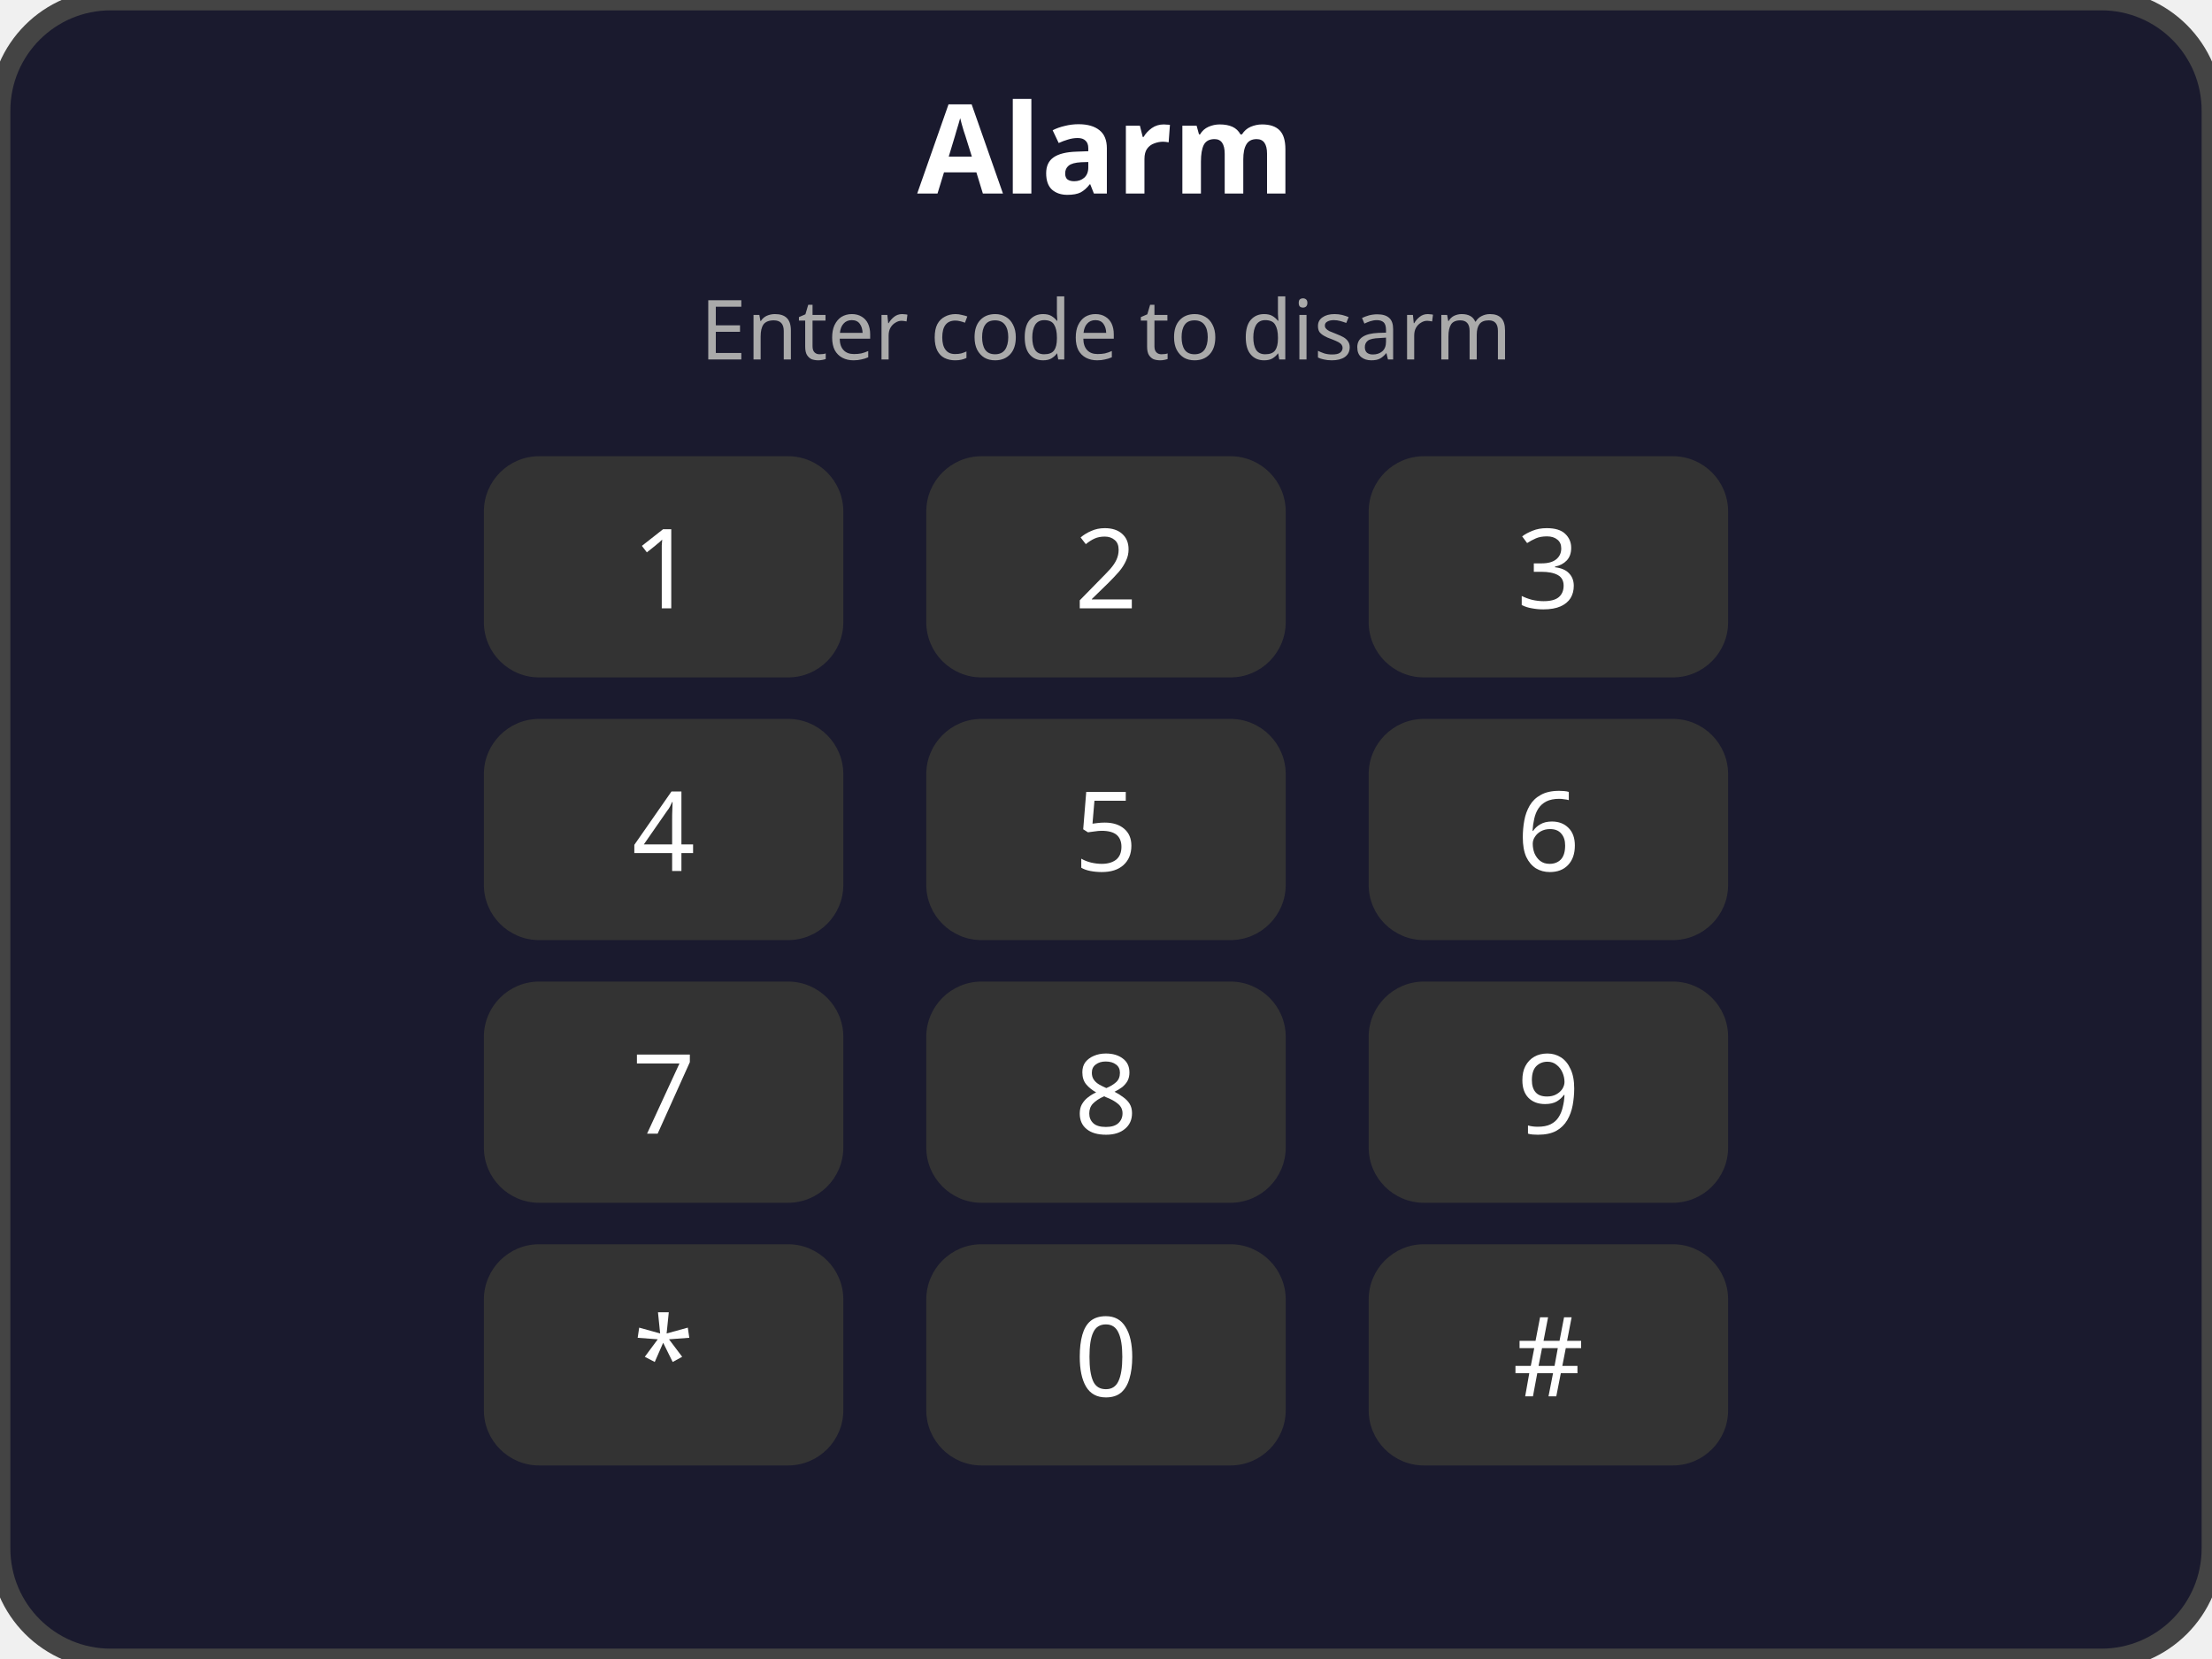
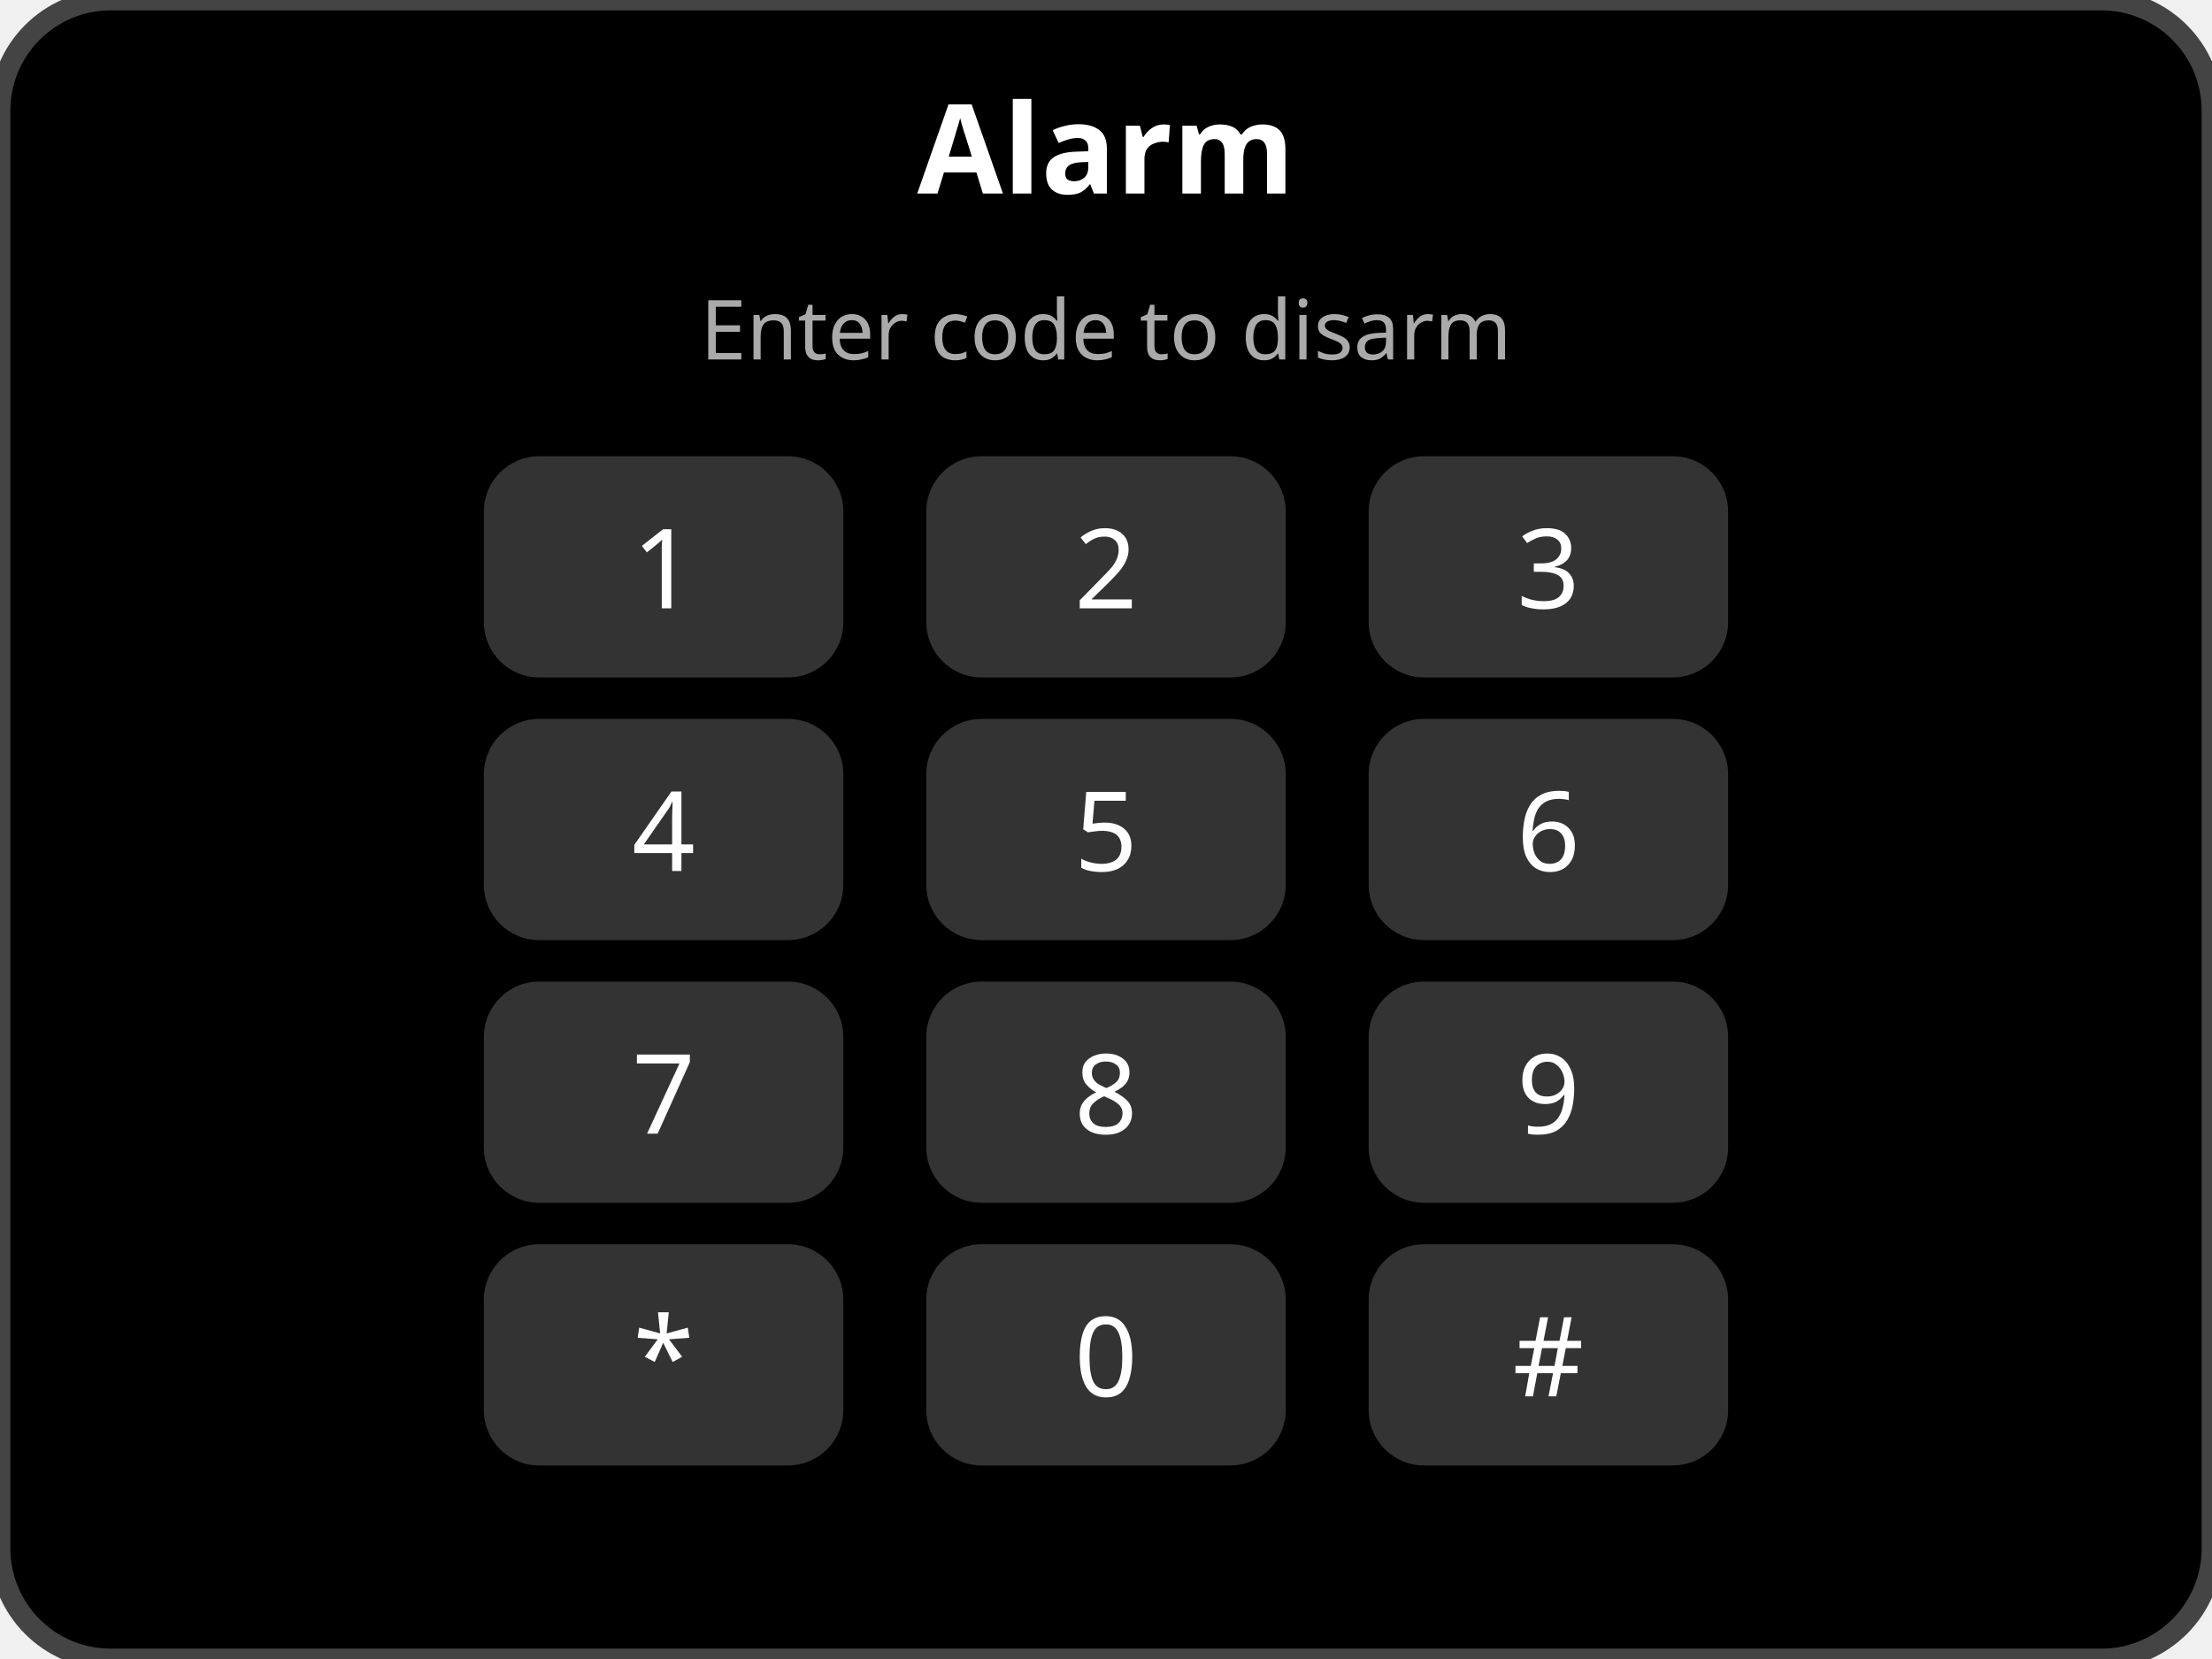
<svg xmlns="http://www.w3.org/2000/svg" viewBox="0 0 160 120" width="160" height="120">
-   <rect x="0" y="0" width="160" height="120" rx="8" ry="8" fill="#1a1a2e" stroke="#444" stroke-width="1.5" />
+   <rect x="0" y="0" width="160" height="120" rx="8" ry="8" fill="#000" stroke="#444" stroke-width="1.5" />
  <text x="80" y="14" text-anchor="middle" fill="#fff" font-family="sans-serif" font-size="9" font-weight="bold">Alarm</text>
  <text x="80" y="26" text-anchor="middle" fill="#aaa" font-family="sans-serif" font-size="6">Enter code to disarm</text>
  <g transform="translate(80,33)">
    <rect x="-45" y="0" width="26" height="16" rx="4" fill="#333" />
    <text x="-32" y="11" text-anchor="middle" fill="#fff" font-family="sans-serif" font-size="8">1</text>
    <rect x="-13" y="0" width="26" height="16" rx="4" fill="#333" />
    <text x="0" y="11" text-anchor="middle" fill="#fff" font-family="sans-serif" font-size="8">2</text>
    <rect x="19" y="0" width="26" height="16" rx="4" fill="#333" />
    <text x="32" y="11" text-anchor="middle" fill="#fff" font-family="sans-serif" font-size="8">3</text>
    <rect x="-45" y="19" width="26" height="16" rx="4" fill="#333" />
    <text x="-32" y="30" text-anchor="middle" fill="#fff" font-family="sans-serif" font-size="8">4</text>
    <rect x="-13" y="19" width="26" height="16" rx="4" fill="#333" />
    <text x="0" y="30" text-anchor="middle" fill="#fff" font-family="sans-serif" font-size="8">5</text>
    <rect x="19" y="19" width="26" height="16" rx="4" fill="#333" />
    <text x="32" y="30" text-anchor="middle" fill="#fff" font-family="sans-serif" font-size="8">6</text>
    <rect x="-45" y="38" width="26" height="16" rx="4" fill="#333" />
    <text x="-32" y="49" text-anchor="middle" fill="#fff" font-family="sans-serif" font-size="8">7</text>
    <rect x="-13" y="38" width="26" height="16" rx="4" fill="#333" />
    <text x="0" y="49" text-anchor="middle" fill="#fff" font-family="sans-serif" font-size="8">8</text>
    <rect x="19" y="38" width="26" height="16" rx="4" fill="#333" />
    <text x="32" y="49" text-anchor="middle" fill="#fff" font-family="sans-serif" font-size="8">9</text>
    <rect x="-45" y="57" width="26" height="16" rx="4" fill="#333" />
    <text x="-32" y="68" text-anchor="middle" fill="#fff" font-family="sans-serif" font-size="8">*</text>
    <rect x="-13" y="57" width="26" height="16" rx="4" fill="#333" />
    <text x="0" y="68" text-anchor="middle" fill="#fff" font-family="sans-serif" font-size="8">0</text>
    <rect x="19" y="57" width="26" height="16" rx="4" fill="#333" />
    <text x="32" y="68" text-anchor="middle" fill="#fff" font-family="sans-serif" font-size="8">#</text>
  </g>
</svg>
